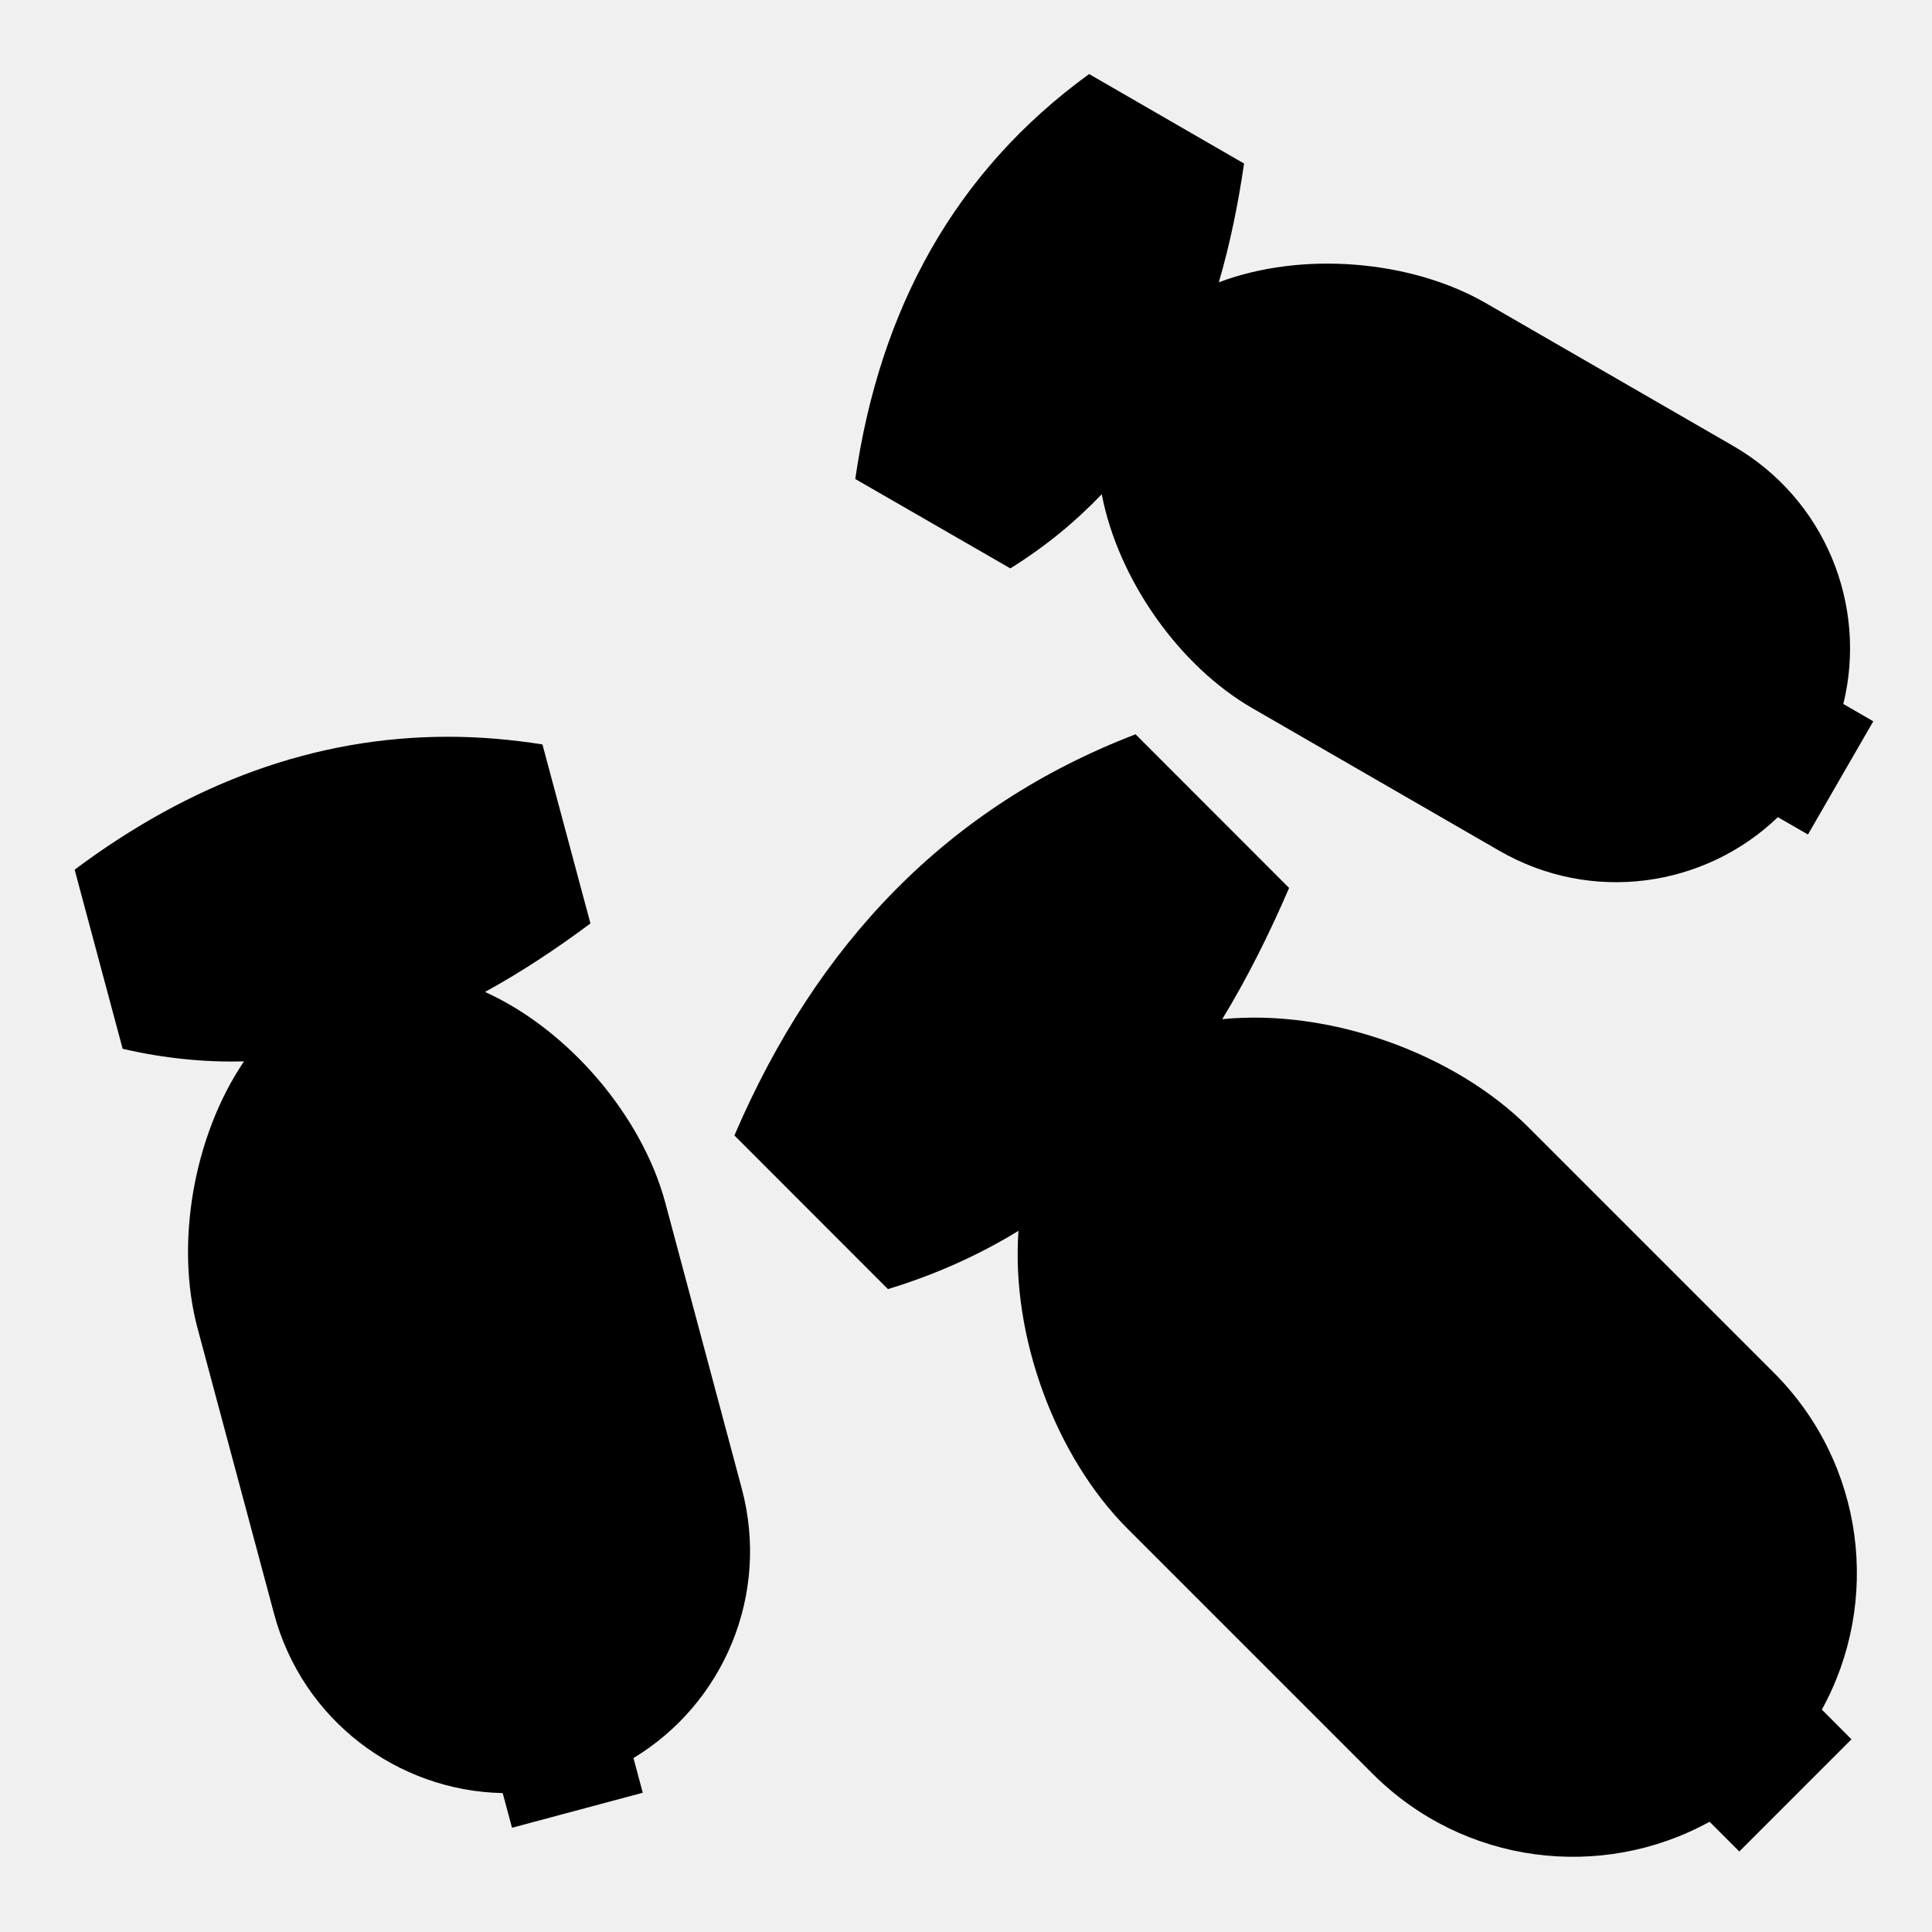
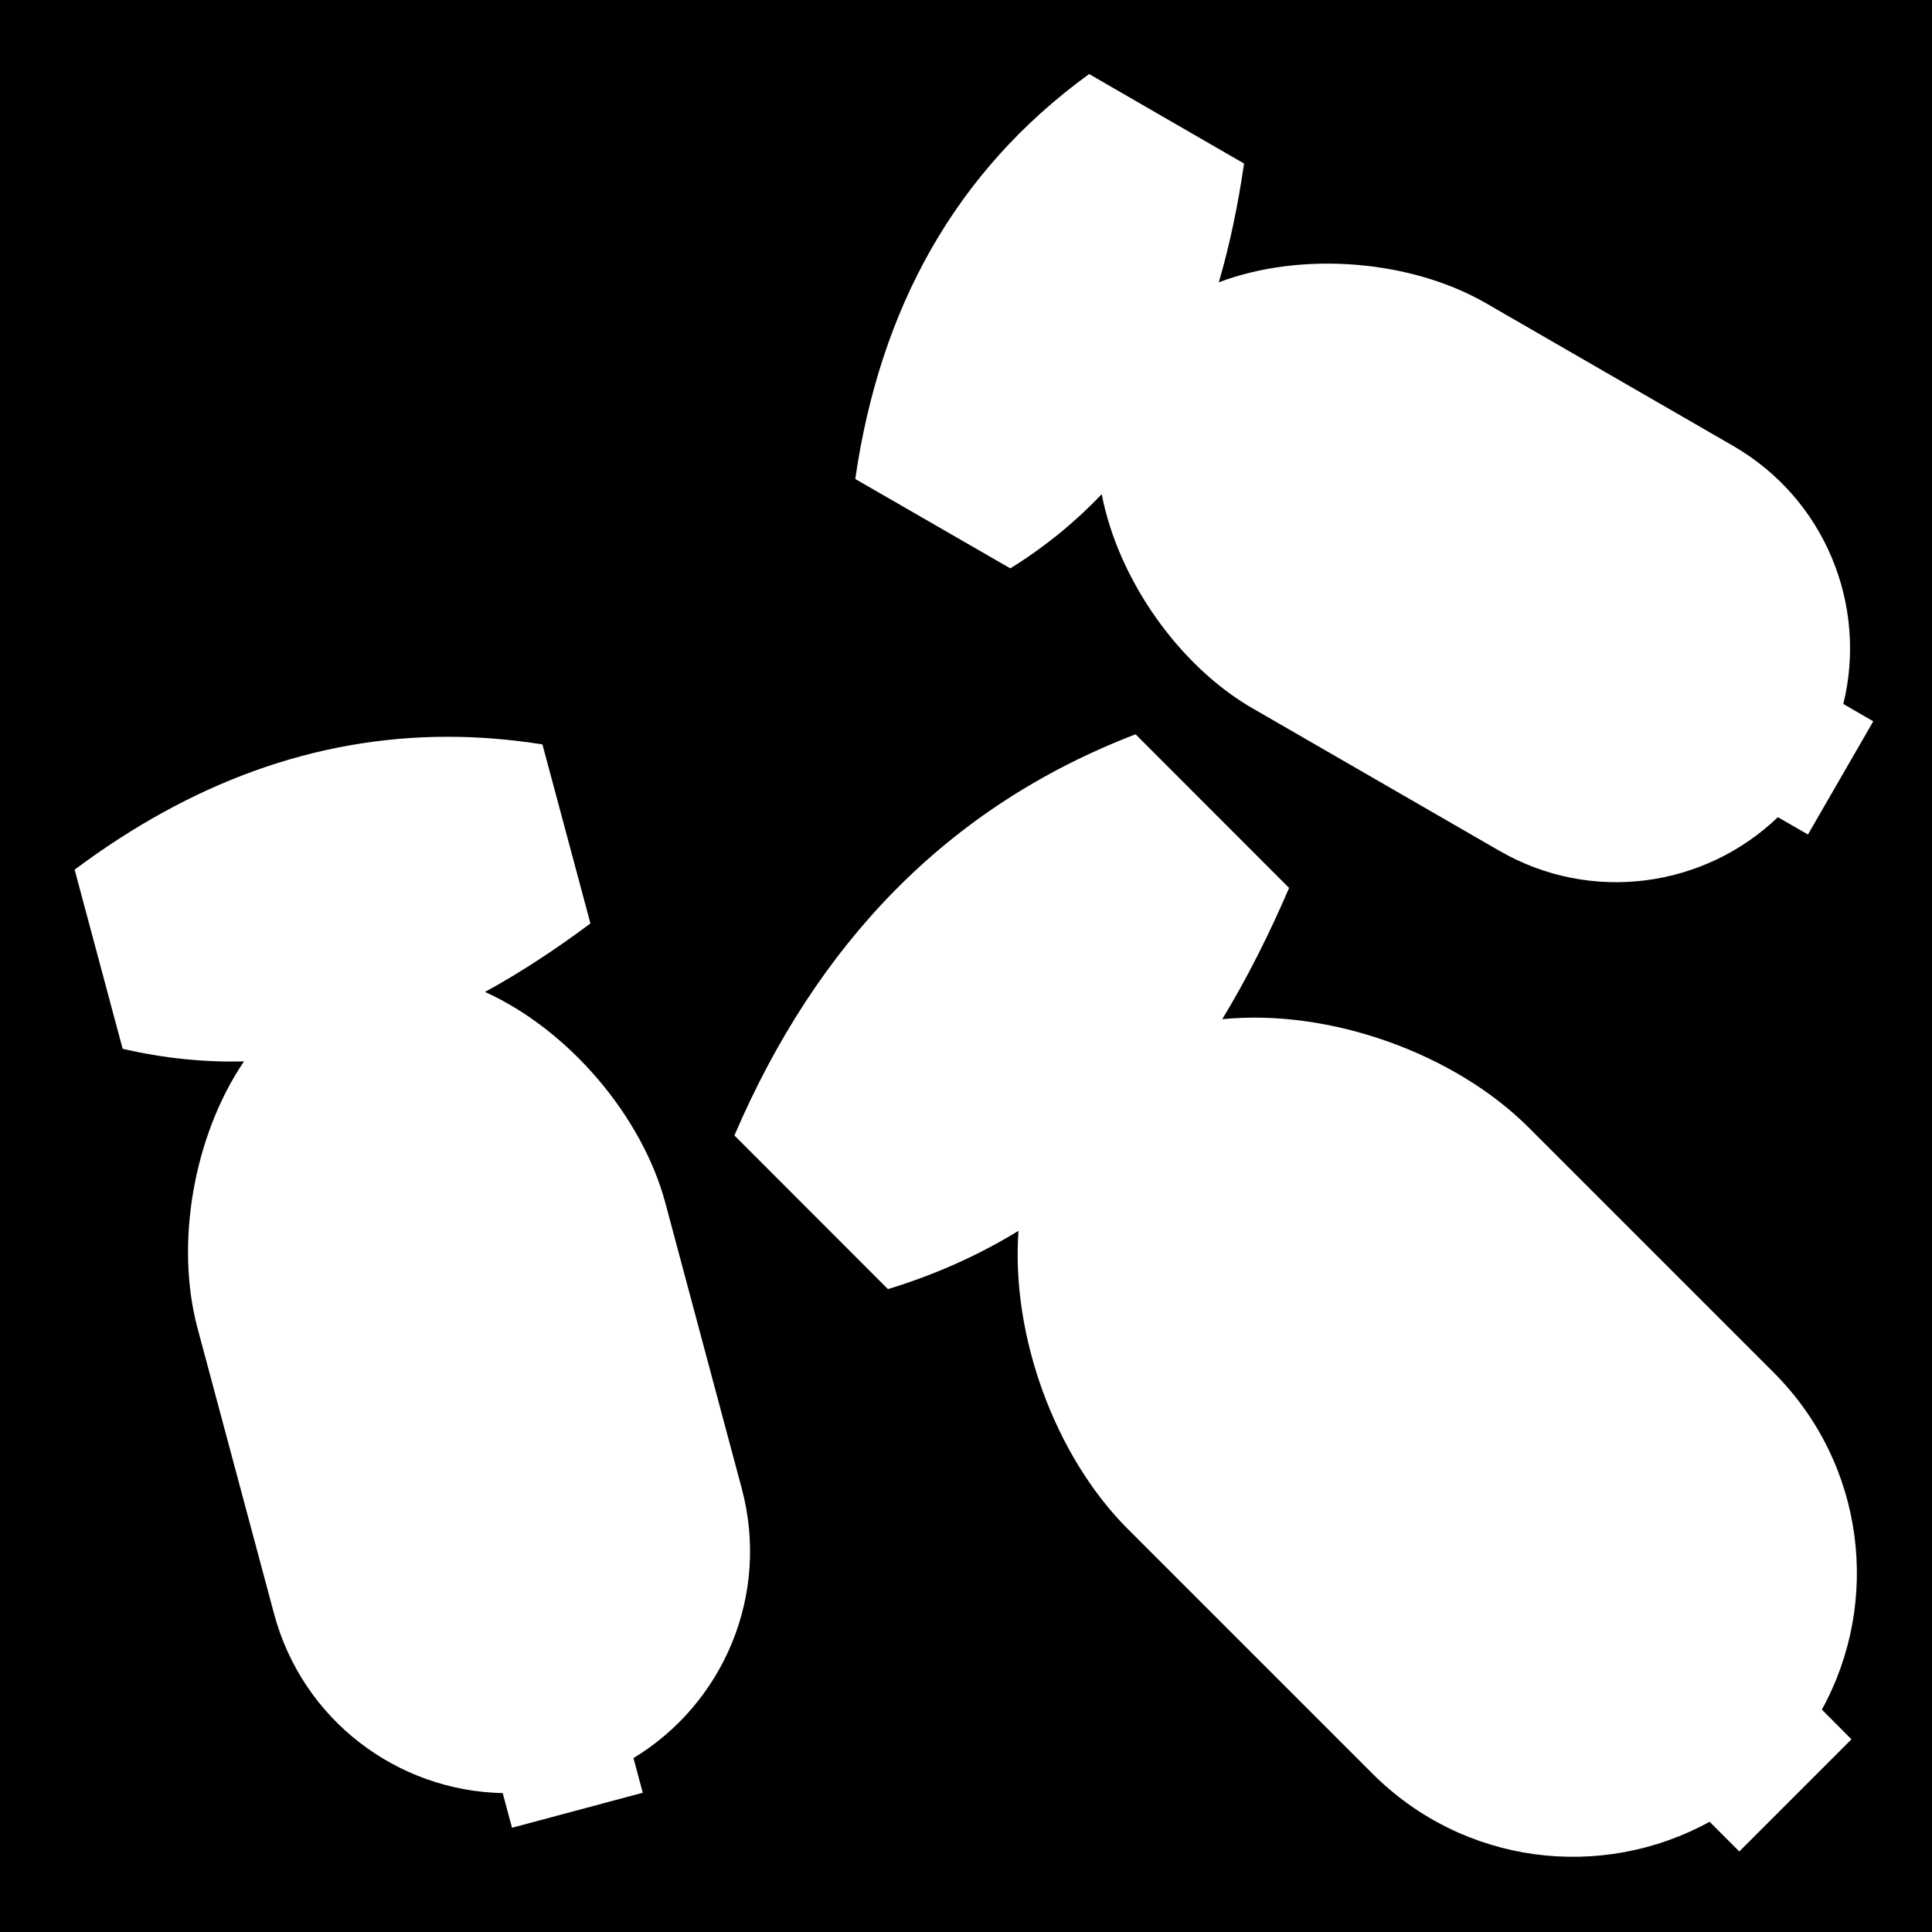
<svg xmlns="http://www.w3.org/2000/svg" viewBox="0 0 512 512">
-   <path d="M288.625 19.625C252.95 45.54 233.16 81.95 226.655 126.938l41.095 23.687c9.348-5.82 17.33-12.415 24.22-19.656 4.383 22.757 20.633 45.578 39.874 56.686l65.5 37.813c24.465 14.124 54.433 9.697 73.812-8.907l7.97 4.593 17.312-30-7.938-4.594c6.426-26.087-4.752-54.28-29.22-68.406l-65.5-37.812c-19.76-11.41-48.63-13.89-70.78-5.53 2.947-10.077 5.108-20.605 6.688-31.47l-41.063-23.72zm12.313 174.97c-49.957 19.17-84.558 55.62-106.313 106.31l40.688 40.72c12.79-3.888 24.24-9.11 34.593-15.438-2 28.05 9.847 59.878 28.906 78.938l64.907 64.906c24.242 24.245 60.782 28.477 89.342 12.75l7.875 7.876 29.72-29.72-7.844-7.873c15.736-28.564 11.465-65.097-12.782-89.344l-64.905-64.908c-19.58-19.58-52.628-31.56-81.22-28.718 6.62-10.884 12.457-22.543 17.72-34.78l-40.688-40.72zm-182.157.655c-35.453-.015-68.357 12.318-99 35.22l12.72 47.468c11.113 2.584 21.805 3.602 32.156 3.343-13.452 19.88-18.267 48.465-12.312 70.69l20.28 75.686c7.576 28.27 32.77 46.972 60.595 47.53l2.468 9.19 34.656-9.282-2.47-9.188c23.81-14.4 36.262-43.205 28.69-71.47l-20.25-75.686c-6.117-22.822-25.445-45.77-47.783-55.875 9.534-5.22 18.83-11.36 27.94-18.156l-12.72-47.44c-8.458-1.34-16.787-2.027-24.97-2.03z" />
+   <path d="M0 0h512v512H0z" />
+   <path d="M288.625 19.625C252.95 45.54 233.16 81.95 226.655 126.938l41.095 23.687c9.348-5.82 17.33-12.415 24.22-19.656 4.383 22.757 20.633 45.578 39.874 56.686l65.5 37.813c24.465 14.124 54.433 9.697 73.812-8.907l7.97 4.593 17.312-30-7.938-4.594c6.426-26.087-4.752-54.28-29.22-68.406l-65.5-37.812c-19.76-11.41-48.63-13.89-70.78-5.53 2.947-10.077 5.108-20.605 6.688-31.47l-41.063-23.72zm12.313 174.97c-49.957 19.17-84.558 55.62-106.313 106.31l40.688 40.72c12.79-3.888 24.24-9.11 34.593-15.438-2 28.05 9.847 59.878 28.906 78.938l64.907 64.906c24.242 24.245 60.782 28.477 89.342 12.75l7.875 7.876 29.72-29.72-7.844-7.873c15.736-28.564 11.465-65.097-12.782-89.344l-64.905-64.908c-19.58-19.58-52.628-31.56-81.22-28.718 6.62-10.884 12.457-22.543 17.72-34.78l-40.688-40.72zm-182.157.655c-35.453-.015-68.357 12.318-99 35.22l12.72 47.468c11.113 2.584 21.805 3.602 32.156 3.343-13.452 19.88-18.267 48.465-12.312 70.69l20.28 75.686c7.576 28.27 32.77 46.972 60.595 47.53l2.468 9.19 34.656-9.282-2.47-9.188c23.81-14.4 36.262-43.205 28.69-71.47l-20.25-75.686c-6.117-22.822-25.445-45.77-47.783-55.875 9.534-5.22 18.83-11.36 27.94-18.156l-12.72-47.44c-8.458-1.34-16.787-2.027-24.97-2.03z" fill="#fff" />
</svg>
